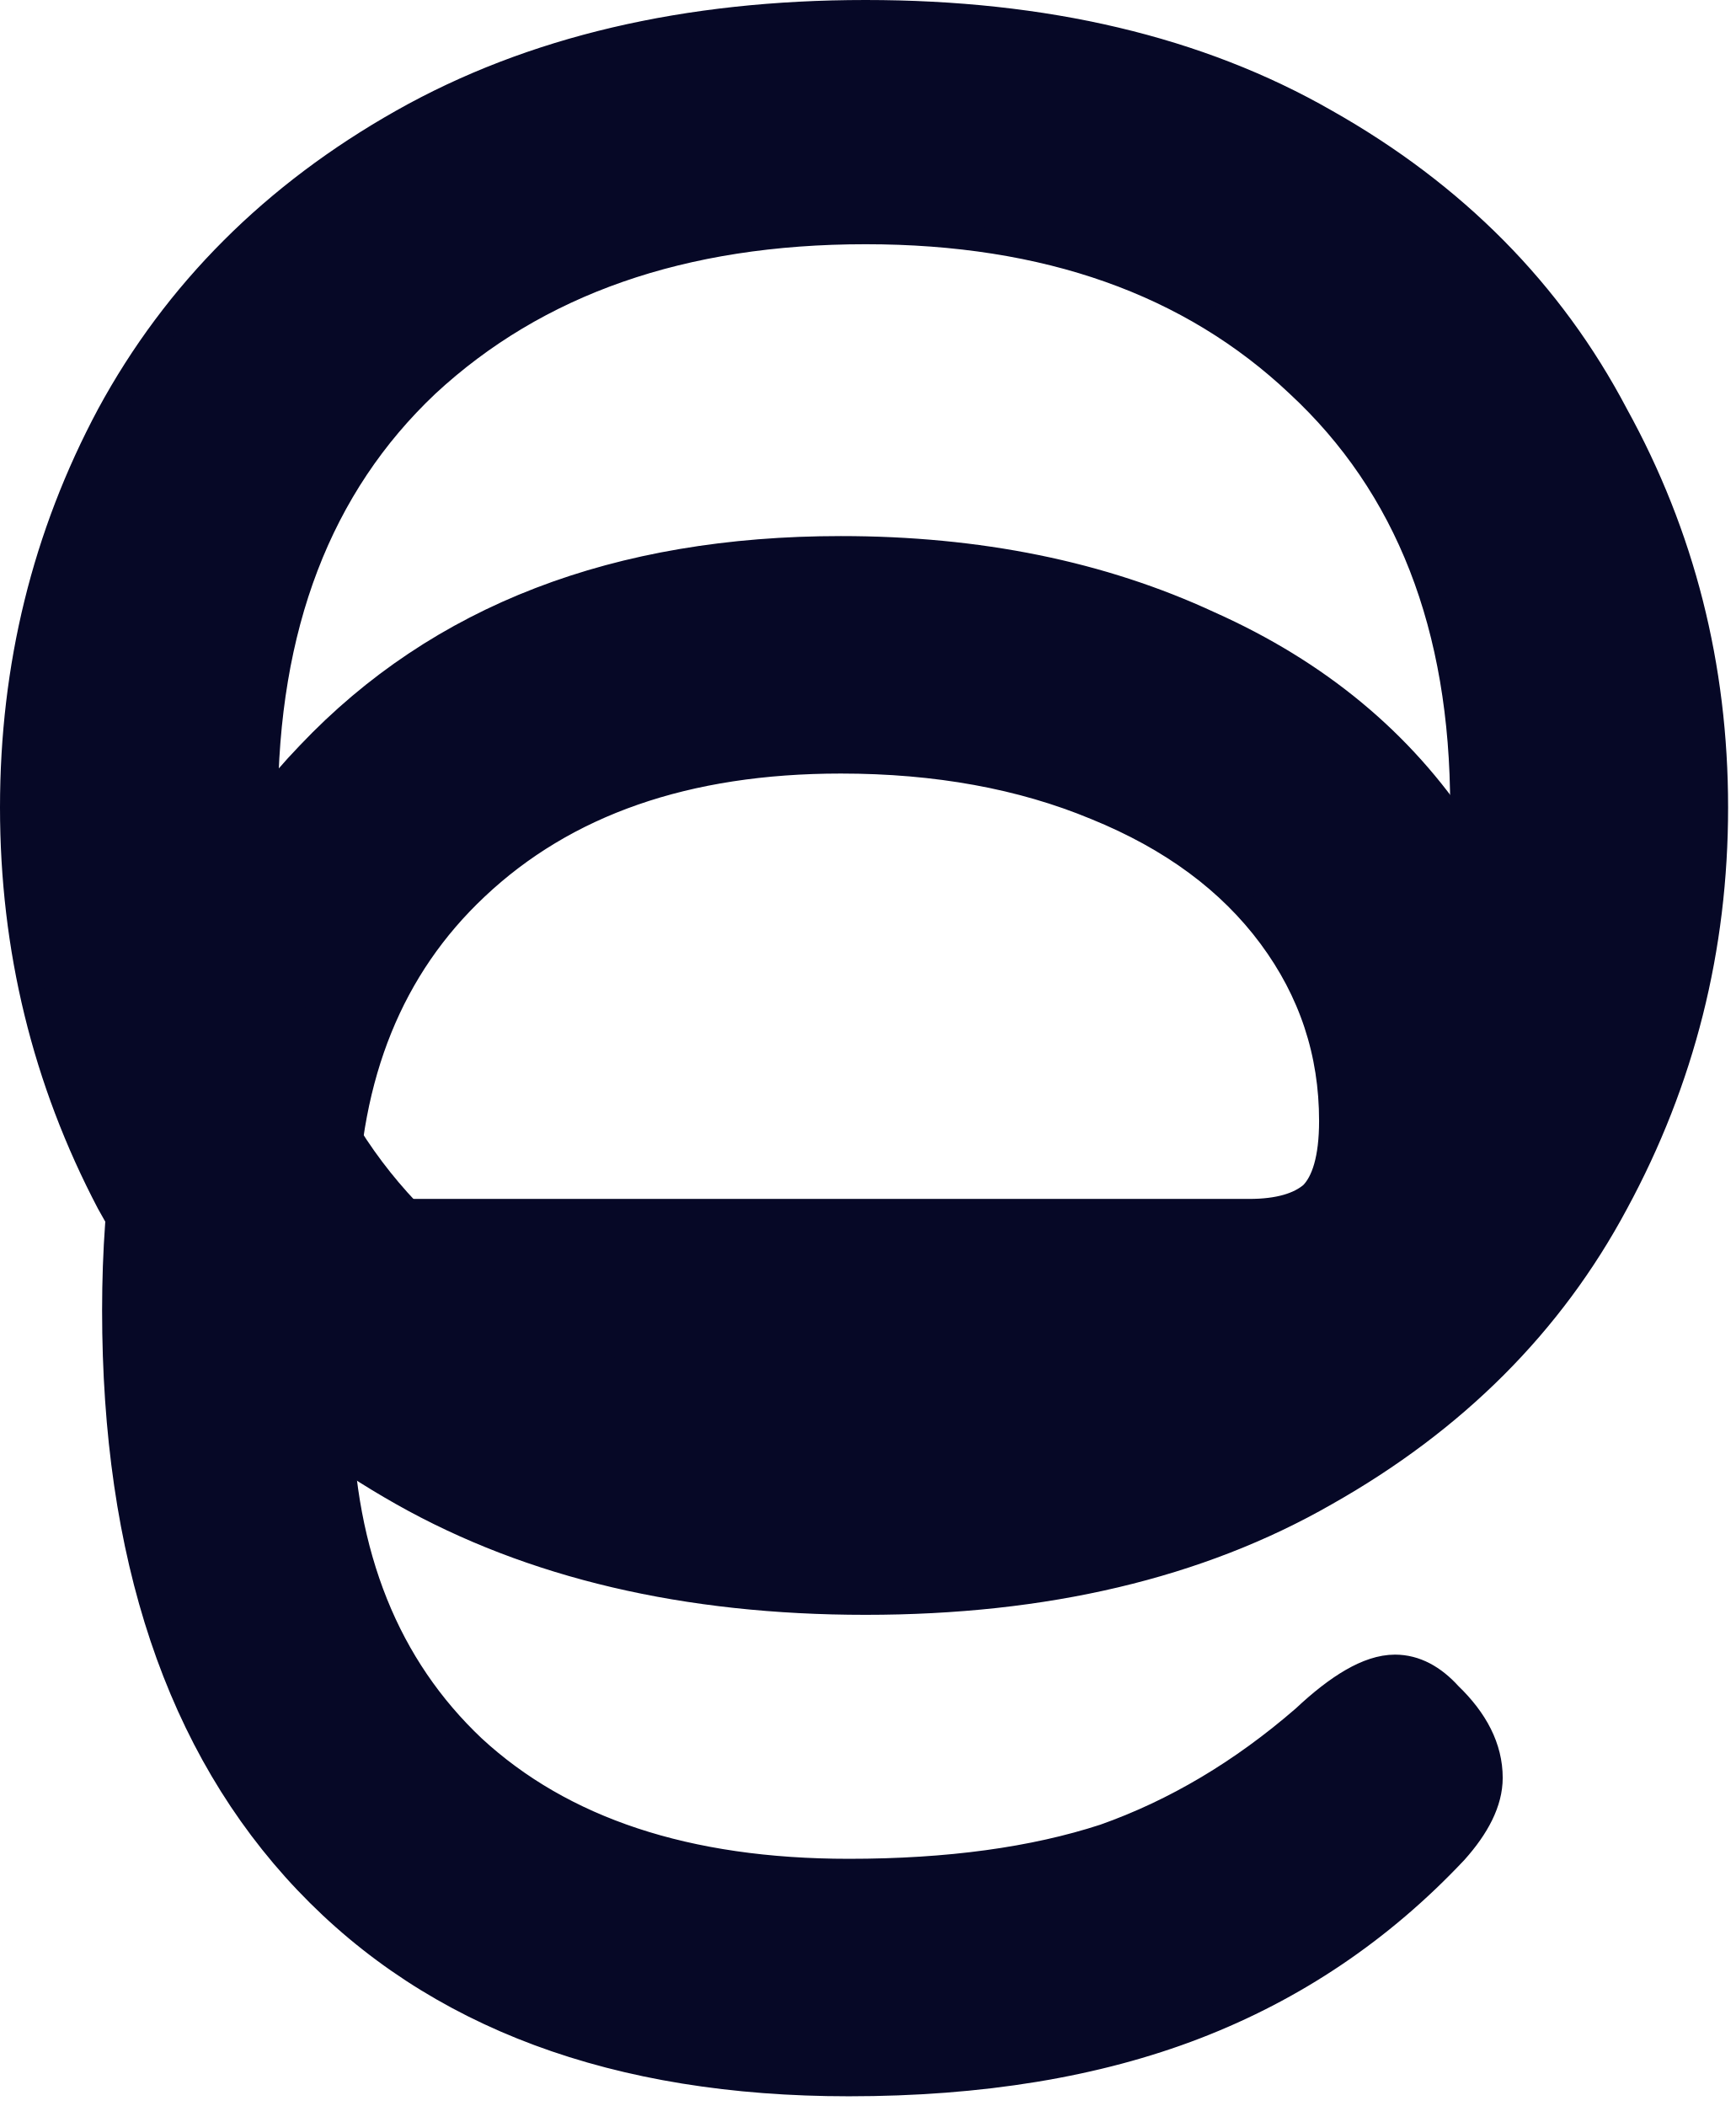
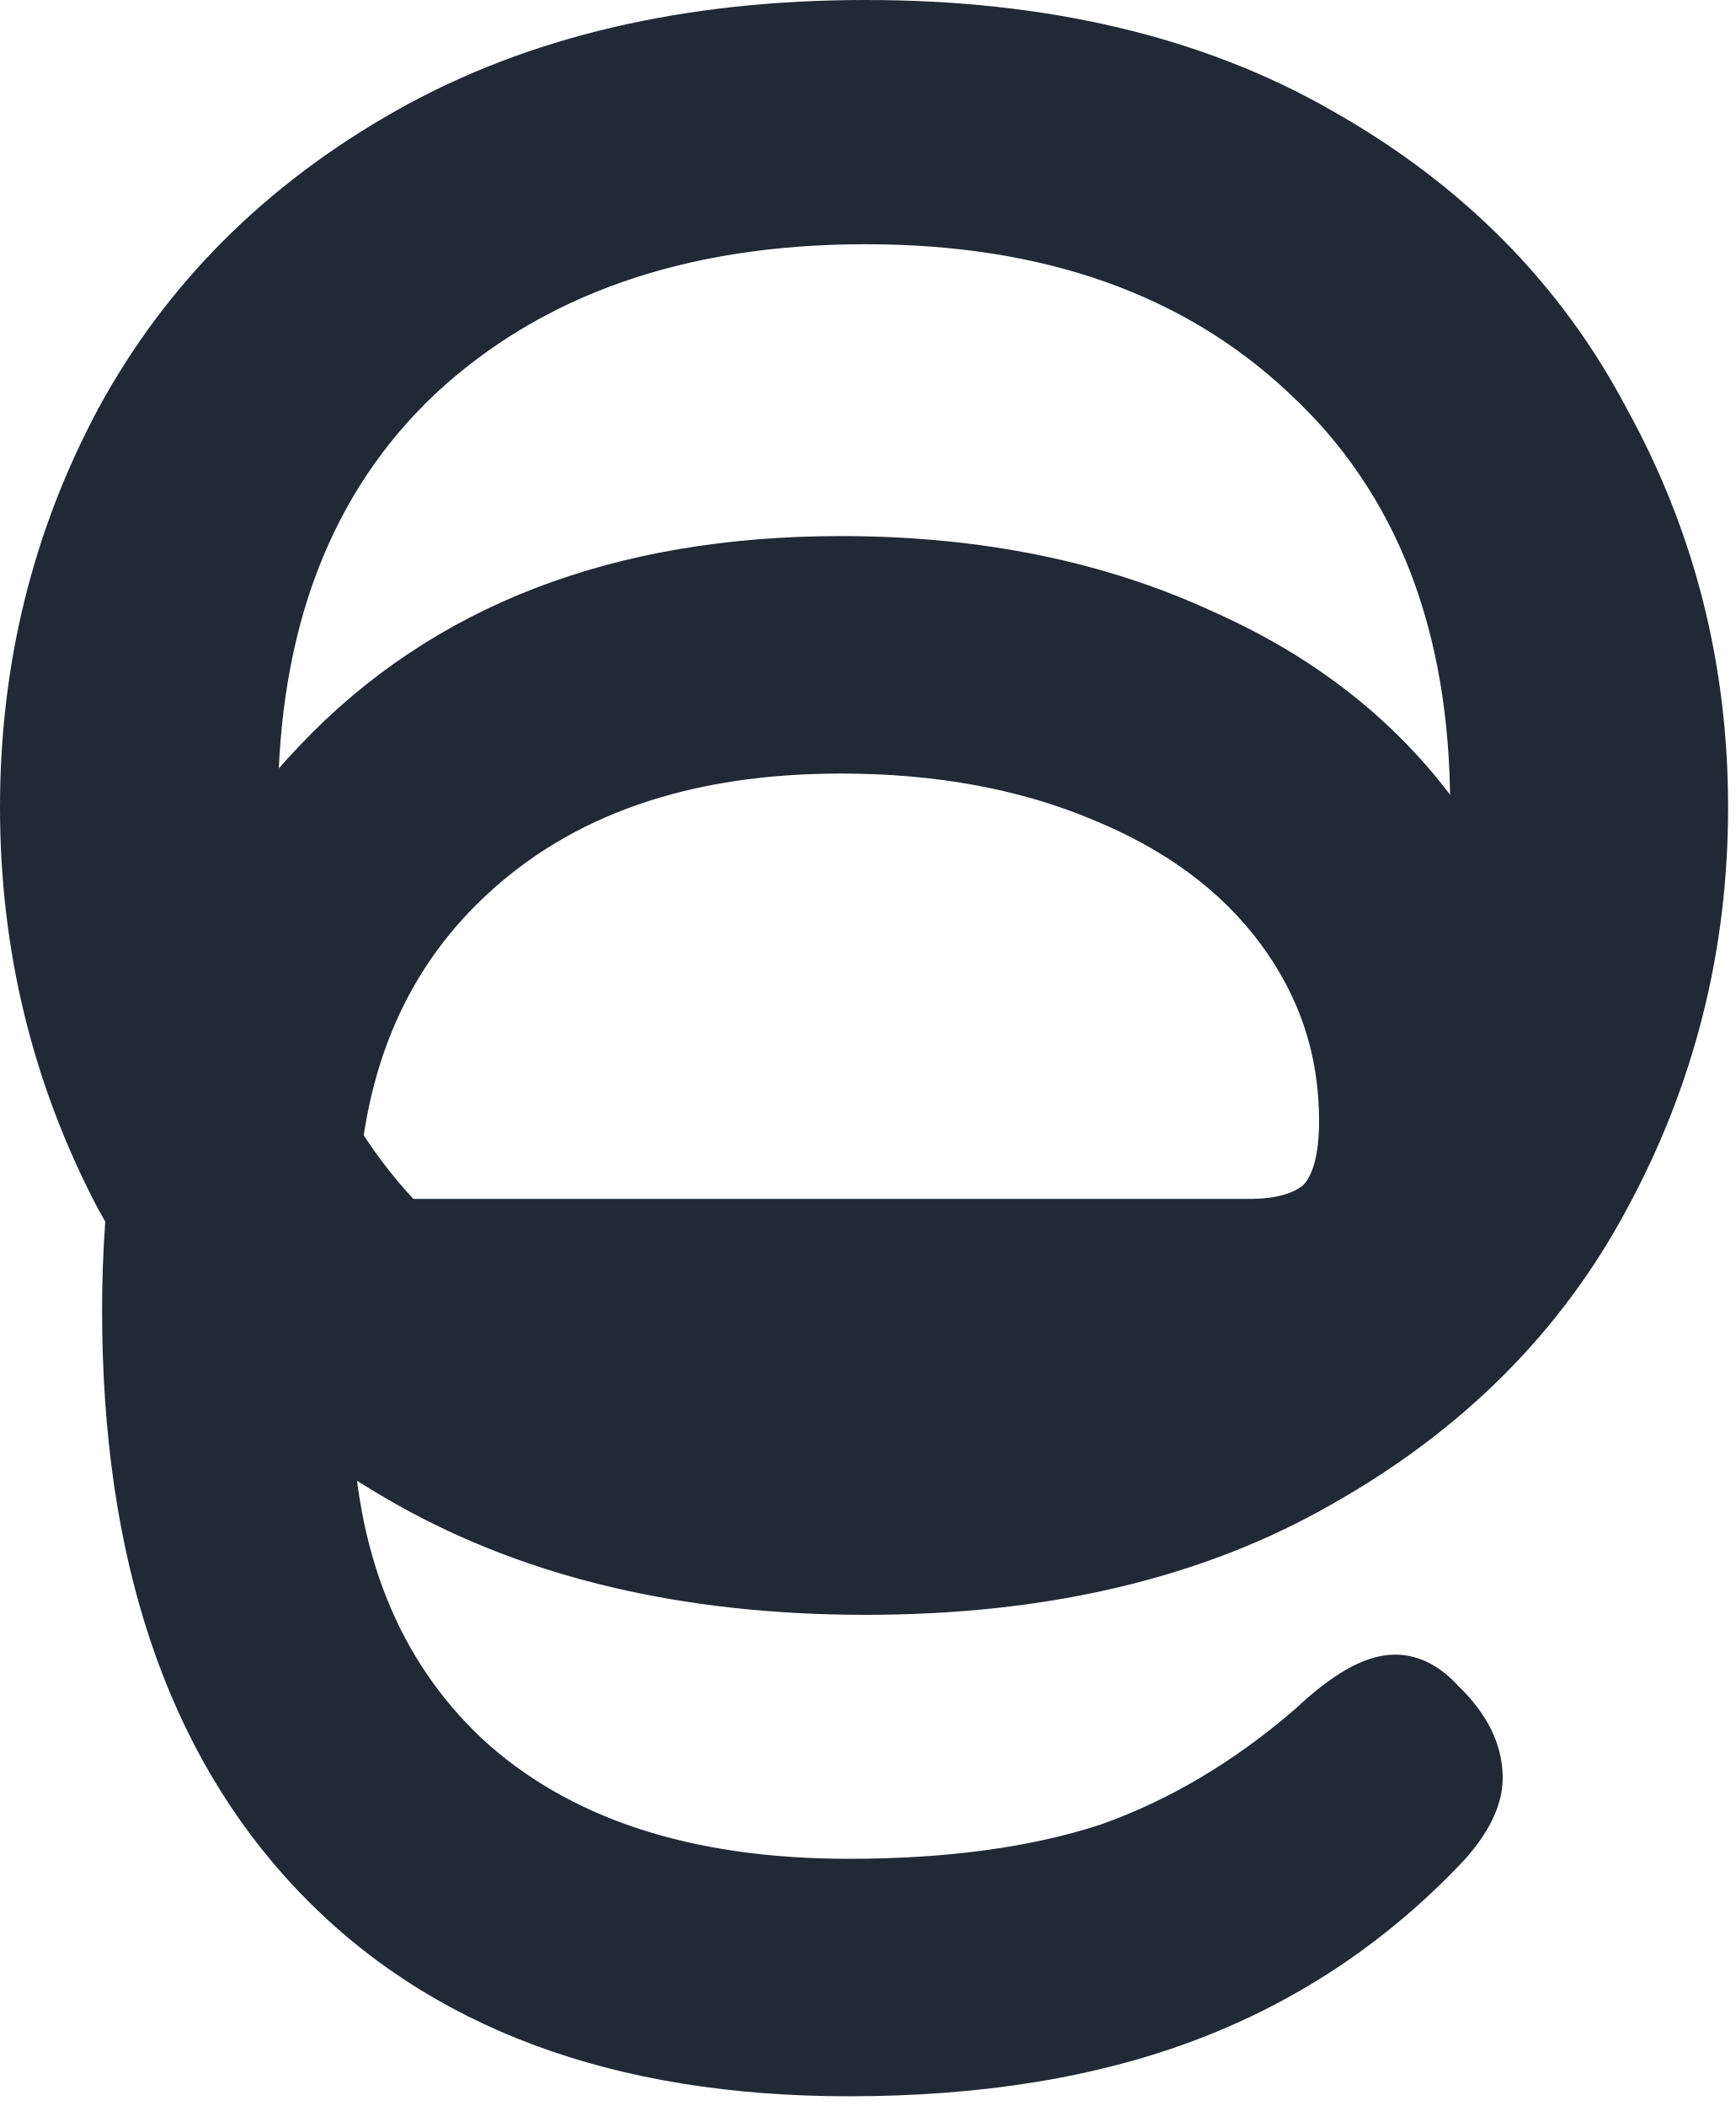
<svg xmlns="http://www.w3.org/2000/svg" width="136" height="165" viewBox="0 0 136 165" fill="none">
-   <path d="M113.981 145.073L113.989 145.064L113.998 145.055C115.729 143.122 116.746 141.191 116.746 139.287C116.746 136.933 115.606 134.765 113.556 132.794C112.33 131.438 110.911 130.636 109.306 130.636C108.234 130.636 107.106 131.031 105.95 131.697C104.791 132.364 103.538 133.342 102.195 134.603C97.302 138.847 92.086 141.942 86.546 143.904C80.997 145.715 74.324 146.633 66.509 146.633C53.801 146.633 44.032 143.358 37.067 136.933C30.338 130.577 26.819 121.893 26.593 110.764L65.745 116.309L65.892 116.33L66.04 116.307L102.528 110.611C108.391 110.595 113.088 108.739 116.483 104.954C120.027 101.16 121.732 95.863 121.732 89.209C121.732 80.214 119.325 72.21 114.497 65.234C109.814 58.111 103.222 52.664 94.762 48.886C86.302 44.953 76.669 43 65.885 43C48.358 43 34.432 48.328 24.235 59.074C14.041 69.662 9 84.233 9 102.656C9 121.836 13.963 136.798 24.025 147.394C34.094 157.998 48.305 163.239 66.509 163.239C76.85 163.239 85.911 161.758 93.668 158.767C101.428 155.776 108.201 151.208 113.981 145.073ZM85.862 63.239L85.869 63.242C91.824 65.659 96.373 69.034 99.569 73.344C102.766 77.654 104.358 82.469 104.358 87.818C104.358 90.805 103.751 92.621 102.807 93.576C101.814 94.424 100.23 94.933 97.879 94.933H27.006C27.207 84.195 30.655 75.766 37.278 69.535L37.279 69.534C44.253 62.949 53.749 59.606 65.885 59.606C73.395 59.606 80.047 60.825 85.862 63.239Z" fill="#060826" stroke="#060826" stroke-width="2" />
-   <path d="M8.562 94.234L8.567 94.243L8.572 94.252C13.793 103.715 21.459 111.292 31.537 116.981C41.647 122.688 53.756 125.518 67.823 125.518C81.889 125.518 93.92 122.689 103.872 116.979C113.951 111.289 121.539 103.711 126.6 94.243C131.804 84.646 134.407 74.313 134.407 63.259C134.407 52.208 131.805 41.954 126.6 32.516C121.54 22.89 113.953 15.23 103.872 9.539C93.92 3.829 81.889 1 67.823 1C53.756 1 41.647 3.83 31.537 9.537C21.455 15.229 13.788 22.889 8.568 32.513L8.568 32.513L8.565 32.519C3.52 41.958 1 52.21 1 63.259C1 74.308 3.52 84.638 8.562 94.234ZM101.737 96.398L101.73 96.405C93.305 104.362 82.039 108.384 67.823 108.384C53.447 108.384 42.018 104.361 33.433 96.402C25.028 88.462 20.777 77.459 20.777 63.259C20.777 49.059 25.028 38.056 33.433 30.117C42.019 22.157 53.447 18.135 67.823 18.135C82.039 18.135 93.305 22.157 101.73 30.113L101.737 30.12C110.301 38.061 114.63 49.063 114.63 63.259C114.63 77.455 110.301 88.457 101.737 96.398Z" fill="#060826" stroke="#060826" stroke-width="2" />
+   <path d="M113.981 145.073L113.989 145.064L113.998 145.055C115.729 143.122 116.746 141.191 116.746 139.287C116.746 136.933 115.606 134.765 113.556 132.794C112.33 131.438 110.911 130.636 109.306 130.636C108.234 130.636 107.106 131.031 105.95 131.697C104.791 132.364 103.538 133.342 102.195 134.603C97.302 138.847 92.086 141.942 86.546 143.904C80.997 145.715 74.324 146.633 66.509 146.633C53.801 146.633 44.032 143.358 37.067 136.933C30.338 130.577 26.819 121.893 26.593 110.764L65.745 116.309L65.892 116.33L66.04 116.307L102.528 110.611C108.391 110.595 113.088 108.739 116.483 104.954C120.027 101.16 121.732 95.863 121.732 89.209C121.732 80.214 119.325 72.21 114.497 65.234C109.814 58.111 103.222 52.664 94.762 48.886C86.302 44.953 76.669 43 65.885 43C48.358 43 34.432 48.328 24.235 59.074C14.041 69.662 9 84.233 9 102.656C9 121.836 13.963 136.798 24.025 147.394C34.094 157.998 48.305 163.239 66.509 163.239C76.85 163.239 85.911 161.758 93.668 158.767C101.428 155.776 108.201 151.208 113.981 145.073ZM85.862 63.239L85.869 63.242C91.824 65.659 96.373 69.034 99.569 73.344C102.766 77.654 104.358 82.469 104.358 87.818C104.358 90.805 103.751 92.621 102.807 93.576C101.814 94.424 100.23 94.933 97.879 94.933H27.006C27.207 84.195 30.655 75.766 37.278 69.535L37.279 69.534C44.253 62.949 53.749 59.606 65.885 59.606C73.395 59.606 80.047 60.825 85.862 63.239Z" fill="#212836" stroke="#212836" stroke-width="2" />
+   <path d="M8.562 94.234L8.567 94.243L8.572 94.252C13.793 103.715 21.459 111.292 31.537 116.981C41.647 122.688 53.756 125.518 67.823 125.518C81.889 125.518 93.92 122.689 103.872 116.979C113.951 111.289 121.539 103.711 126.6 94.243C131.804 84.646 134.407 74.313 134.407 63.259C134.407 52.208 131.805 41.954 126.6 32.516C121.54 22.89 113.953 15.23 103.872 9.539C93.92 3.829 81.889 1 67.823 1C53.756 1 41.647 3.83 31.537 9.537C21.455 15.229 13.788 22.889 8.568 32.513L8.568 32.513L8.565 32.519C3.52 41.958 1 52.21 1 63.259C1 74.308 3.52 84.638 8.562 94.234ZM101.737 96.398L101.73 96.405C93.305 104.362 82.039 108.384 67.823 108.384C53.447 108.384 42.018 104.361 33.433 96.402C25.028 88.462 20.777 77.459 20.777 63.259C20.777 49.059 25.028 38.056 33.433 30.117C42.019 22.157 53.447 18.135 67.823 18.135C82.039 18.135 93.305 22.157 101.73 30.113L101.737 30.12C110.301 38.061 114.63 49.063 114.63 63.259C114.63 77.455 110.301 88.457 101.737 96.398Z" fill="#212836" stroke="#212836" stroke-width="2" />
</svg>
